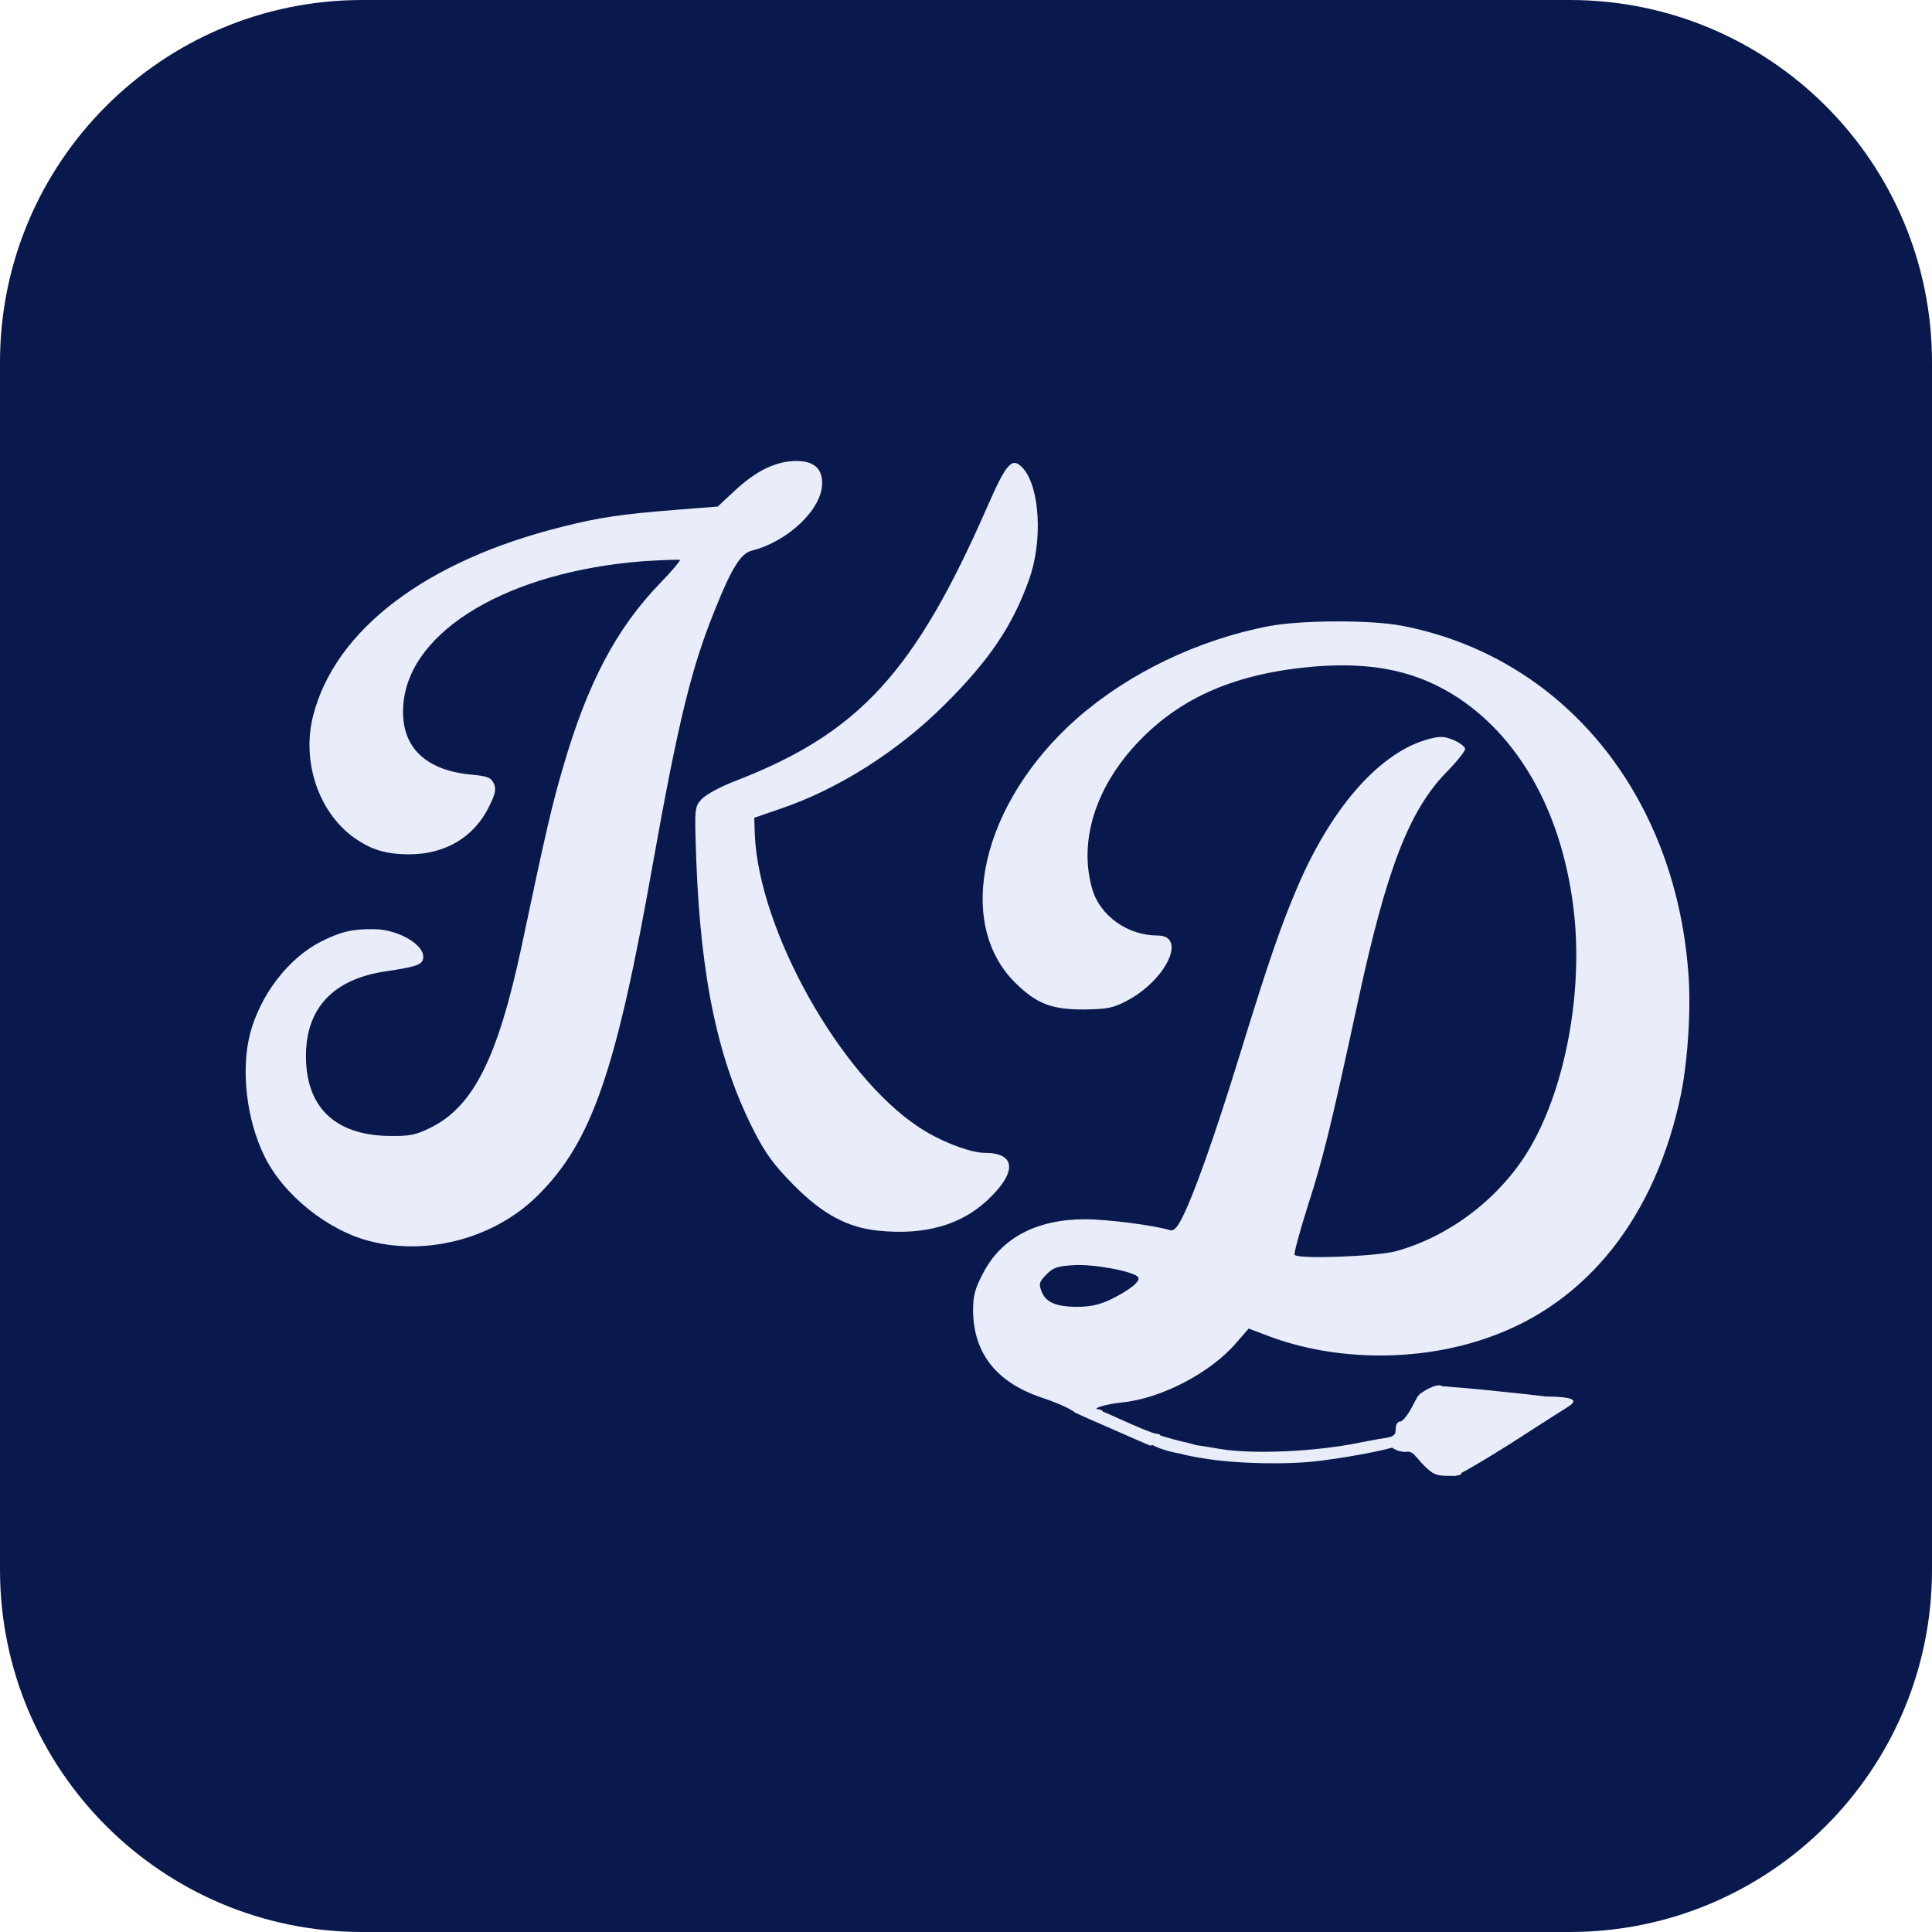
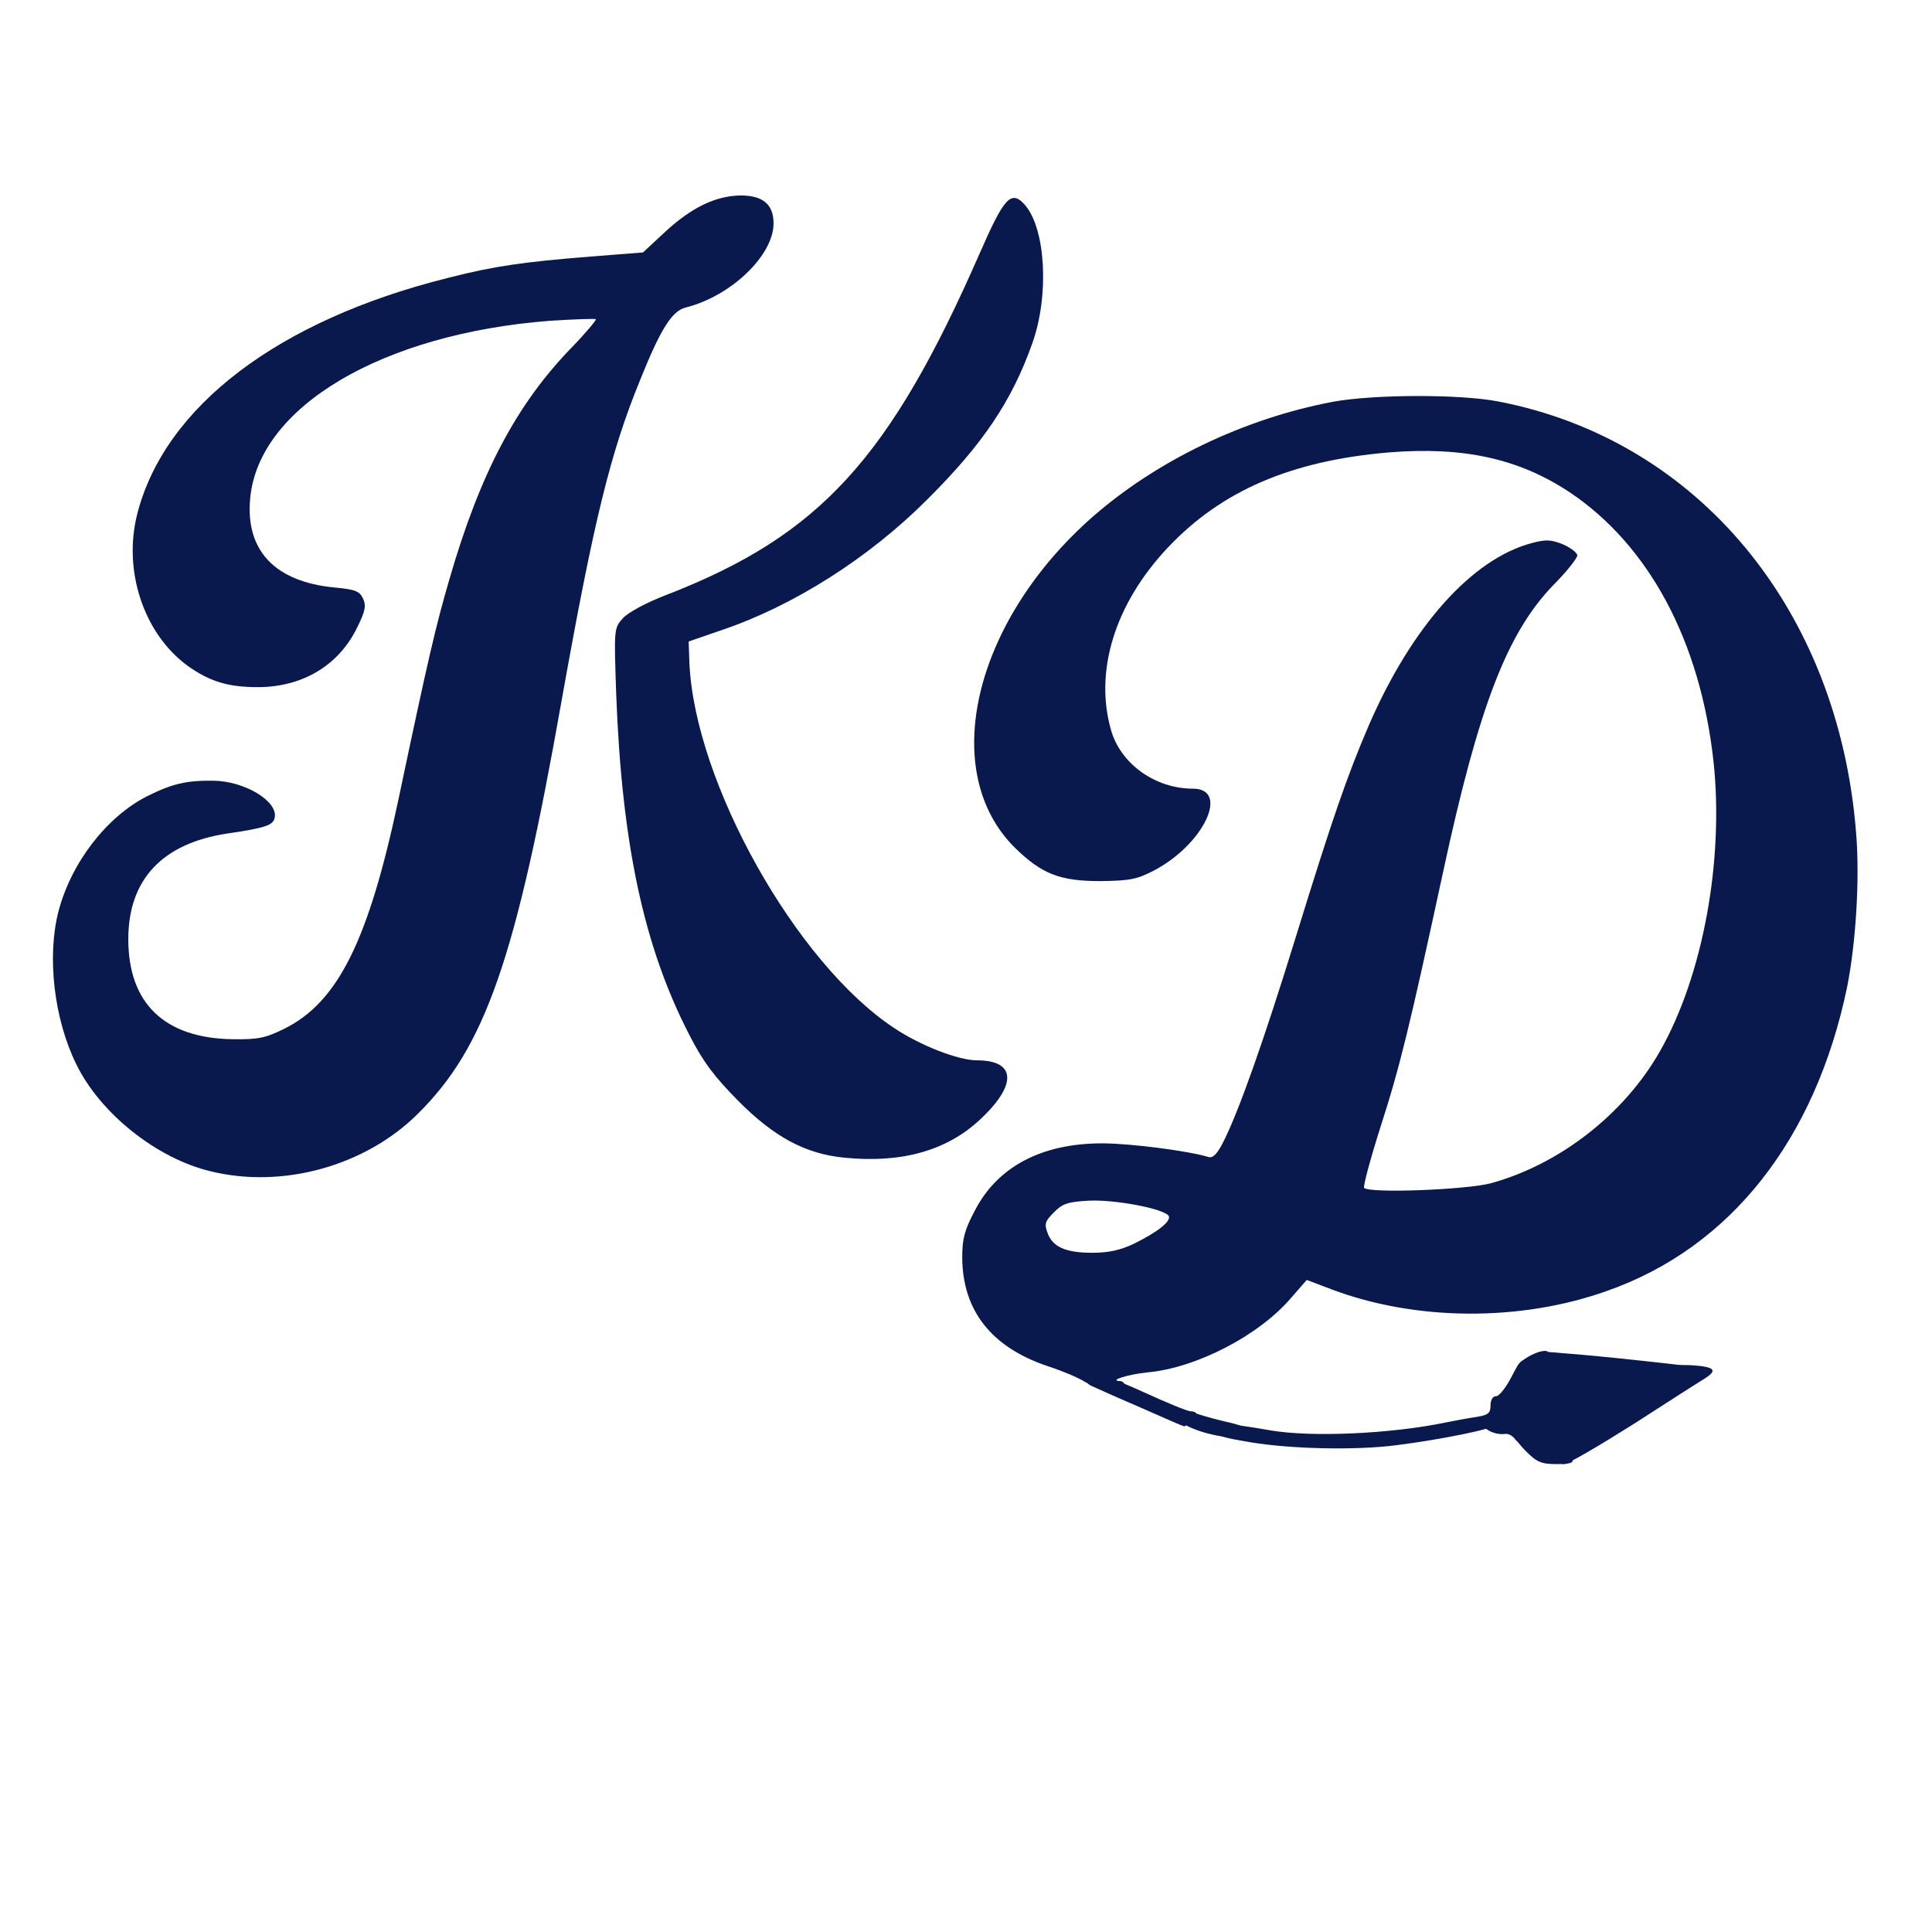
<svg xmlns="http://www.w3.org/2000/svg" viewBox="0 0 512 512" role="img" aria-label="Kiafa Destapaciones">
-   <rect width="512" height="512" rx="96" fill="#09194D" />
-   <g transform="translate(53.88,80.72) scale(0.8)" fill="#E8EDF9">
+   <style>
+     @media (prefers-color-scheme: dark) {
+       .mark { fill: #E8EDF9; }
+     }
+   </style>
+   <g class="mark" fill="#09194D">
    <path d="M413.2 384.5 c0.4 -3.9 -0.7 -4.4 -7.1 -2.5 -2.7 0.8 -3.6 0.6 -4.6 -0.6 -0.6 -0.9 -1.8 -1.5 -2.6 -1.4 -2.5 0.4 -5.9 -1.2 -5.9 -2.7 0 -2.3 2.2 -3.9 6.3 -4.6 2.1 -0.3 6.3 -1.7 9.4 -3.1 5.7 -2.7 11.2 -3.3 12.9 -1.6 1.2 1.2 8.6 -0.8 16.1 -4.3 3.7 -1.7 6.2 -2.1 10.6 -1.9 6.1 0.4 7 1.3 3.5 3.5 -1.3 0.8 -9.8 6.2 -18.9 12.1 -9.2 5.8 -17.4 10.6 -18.4 10.6 -1.4 0 -1.6 -0.7 -1.3 -3.5z" />
    <path d="M317.5 379.1 c-3.6 -1.3 -5.1 -2.3 -5.3 -3.9 -0.3 -2.1 -0.3 -2.1 4.5 -0.7 2.6 0.9 6.9 2 9.6 2.6 2.9 0.7 4.7 1.6 4.7 2.5 0 2 -7.2 1.7 -13.5 -0.5z" />
    <path d="M287.5 366.2 c-1.7 -1.1 -6 -2.9 -9.7 -4.1 -15 -5 -22.7 -14.7 -22.8 -28.8 0 -5 0.6 -7.3 3.3 -12.4 6 -11.7 17.7 -17.9 33.8 -17.9 7.5 0 22.8 2 28.1 3.6 1.2 0.4 2.3 -0.7 3.9 -3.8 4.1 -8 10.9 -27.2 19.4 -54.8 9.6 -31.1 13.5 -42.4 19.3 -55.9 11.4 -26.2 27.3 -44 43.2 -48.2 3.8 -1 5.1 -0.9 8.3 0.4 2 0.9 3.7 2.2 3.7 2.9 0 0.7 -2.8 4.3 -6.3 7.8 -12.3 12.7 -19.8 32.2 -29.2 75.8 -9 41.6 -11.5 51.9 -16.7 68 -2.7 8.5 -4.6 15.7 -4.3 16 1.5 1.5 27 0.5 33.5 -1.2 18.3 -5 35.4 -18.3 44.9 -35 11.4 -20 17 -50.6 14.2 -76.8 -3.5 -31.9 -17.1 -57.3 -38.2 -71.4 -13.5 -8.9 -28.1 -12.1 -47.9 -10.5 -25.8 2.2 -44.2 10.1 -58.4 25.1 -14.2 15 -19.7 33 -15.1 48.7 2.6 8.8 11.7 15.3 21.6 15.3 9.9 0 2.9 14.8 -10.3 21.7 -4.6 2.4 -6.5 2.7 -14.3 2.8 -10.6 0 -15.4 -1.9 -22.4 -8.7 -20.5 -20.1 -11.3 -59.8 20.3 -87.7 17.1 -15 40.1 -26.1 63.7 -30.6 10.8 -2 33.7 -2.1 44 -0.1 52.9 10.2 90.2 55.2 94.8 114.5 1 12.1 -0.1 29.2 -2.4 40.7 -8.4 40.4 -30.9 69 -63.6 80.5 -23 8.2 -50.7 8 -73 -0.4 l-6.6 -2.5 -4.1 4.7 c-8.5 10 -25.1 18.6 -38.1 19.8 -5.1 0.5 -10.5 2.2 -7.3 2.3 0.6 0 1.2 0.5 1.2 1 0 1.7 -7.3 1.1 -10.5 -0.8z m13 -36.6 c6.3 -3.1 10 -6 9.2 -7.4 -1.3 -1.9 -14.5 -4.4 -21.3 -4 -5.4 0.3 -6.9 0.8 -9.1 3.1 -2.3 2.3 -2.6 3 -1.7 5.4 1.3 3.7 4.7 5.3 11.9 5.3 4.3 0 7.4 -0.7 11 -2.4z" />
    <path d="M402 362.5 c0 -1.5 4.9 -4.5 7.5 -4.5 1 0 1.5 1 1.5 3 0 2.9 -0.2 3 -4.5 3 -3.3 0 -4.5 -0.4 -4.5 -1.5z" />
    <path d="M55.8 310.4 c-14.3 -3.4 -29.3 -15.4 -35.6 -28.4 -5.9 -12 -7.8 -28.5 -4.7 -40.5 3.4 -12.9 12.7 -25 23.5 -30.5 6.6 -3.3 10.4 -4.2 17.6 -4.1 8.2 0.1 17.1 5.4 16.2 9.8 -0.4 2 -2.4 2.7 -12.6 4.2 -17.2 2.6 -26.2 12.2 -26.2 28 0 17 9.6 26.2 27.5 26.5 6.9 0.1 8.8 -0.3 13.7 -2.7 14.3 -7 22.4 -23.3 30.3 -60.4 8.2 -38.9 10 -46.4 13.6 -58.8 8.1 -28 17.7 -46.2 32.2 -61.2 3.9 -4 6.8 -7.5 6.6 -7.7 -0.2 -0.2 -5.6 0 -12 0.4 -44.6 3.4 -77.4 22.8 -79.6 47.1 -1.3 13.8 6.6 22.1 22.4 23.6 5.5 0.5 6.6 1 7.5 2.9 0.9 1.9 0.6 3.4 -1.6 7.8 -4.9 10 -14.5 15.7 -26.3 15.7 -7.9 0 -12.7 -1.5 -18.5 -5.6 -11.7 -8.5 -17.3 -25.3 -13.4 -40.4 7.3 -28.4 37.4 -51.3 82.5 -62.5 12.1 -3.1 20 -4.2 37.5 -5.6 l14 -1.1 5.7 -5.3 c7.1 -6.6 13.5 -9.7 20.2 -9.8 5.9 0 8.7 2.4 8.7 7.4 0 8.5 -11.3 19.3 -23.3 22.3 -3.6 0.9 -6.6 5.6 -12.1 19.3 -7.8 19.1 -12.2 36.9 -20.7 84.5 -12.2 69 -20.3 92.2 -38.2 109.9 -13.9 13.8 -35.8 19.9 -54.9 15.2z" />
    <path d="M223.8 306.8 c-10.4 -1 -18.7 -5.5 -28.3 -15.2 -6.2 -6.3 -9.2 -10.2 -12.9 -17.5 -12 -23.3 -17.8 -50.5 -19.3 -90.1 -0.6 -17.5 -0.6 -17.5 1.8 -20.2 1.4 -1.5 6.3 -4.2 11.9 -6.3 40.3 -15.7 58.8 -36 82.6 -90.3 6.6 -15.1 8.4 -17 12.1 -12.8 5.4 6.4 6.4 23.8 1.9 36.5 -5.4 15.3 -13.1 26.8 -28 41.6 -15.4 15.4 -35.4 28.1 -54.4 34.5 l-8.7 3 0.2 5.7 c1.4 31.6 28.2 79.5 54.2 96.7 7 4.7 17.1 8.6 22 8.6 10.5 0 10.7 6.6 0.6 15.9 -8.8 8.1 -20.7 11.4 -35.7 9.9z" />
    <path d="M404.4 384.6 c-3.2 -3.2 -4.3 -5.6 -2.6 -5.6 1.4 0 13.7 -2.1 15.5 -2.6 2.1 -0.7 2.3 2.9 0.3 6.5 -0.8 1.4 -1.2 3.1 -0.9 3.8 0.4 1 -0.7 1.3 -4.2 1.3 -4 0 -5.2 -0.5 -8.1 -3.4z" />
    <path d="M331.3 382.2 c-7.8 -1.3 -9.3 -1.8 -9.3 -3.3 0 -2 2.2 -2 14.9 0.2 10.8 1.8 31.6 0.9 46.1 -2.1 2.5 -0.5 6.2 -1.2 8.3 -1.5 3.1 -0.5 3.7 -1 3.7 -3 0 -1.5 0.6 -2.5 1.5 -2.5 0.8 0 2.6 -2.3 4 -5 2.3 -4.5 2.8 -5 5 -4.4 2.1 0.5 2.4 0.3 1.9 -1 -0.6 -1.5 0.2 -1.6 6.7 -1 9.8 0.7 35.3 3.5 35.6 3.8 0.6 0.6 -16.5 7.5 -22.5 9.1 -5.8 1.7 -6.4 1.7 -8.1 0.1 -1.7 -1.5 -2.2 -1.5 -7.4 0.9 -3.1 1.5 -7.3 2.9 -9.4 3.2 -2.1 0.3 -4.5 1.1 -5.3 1.8 -1.6 1.2 -14.4 3.9 -27 5.5 -10.8 1.4 -28 1 -38.7 -0.8z" />
    <path d="M302 372.9 c-6.3 -2.7 -12.1 -5.3 -12.7 -5.6 -1.9 -0.8 -1.6 -2.1 0.7 -2.8 1.3 -0.4 5.8 1.1 13 4.4 6.1 2.8 11.7 5.1 12.5 5.1 0.8 0 1.5 0.3 1.5 0.6 0 0.6 -2.6 3.4 -3.2 3.4 -0.2 0 -5.5 -2.3 -11.8 -5.1z" />
  </g>
</svg>
